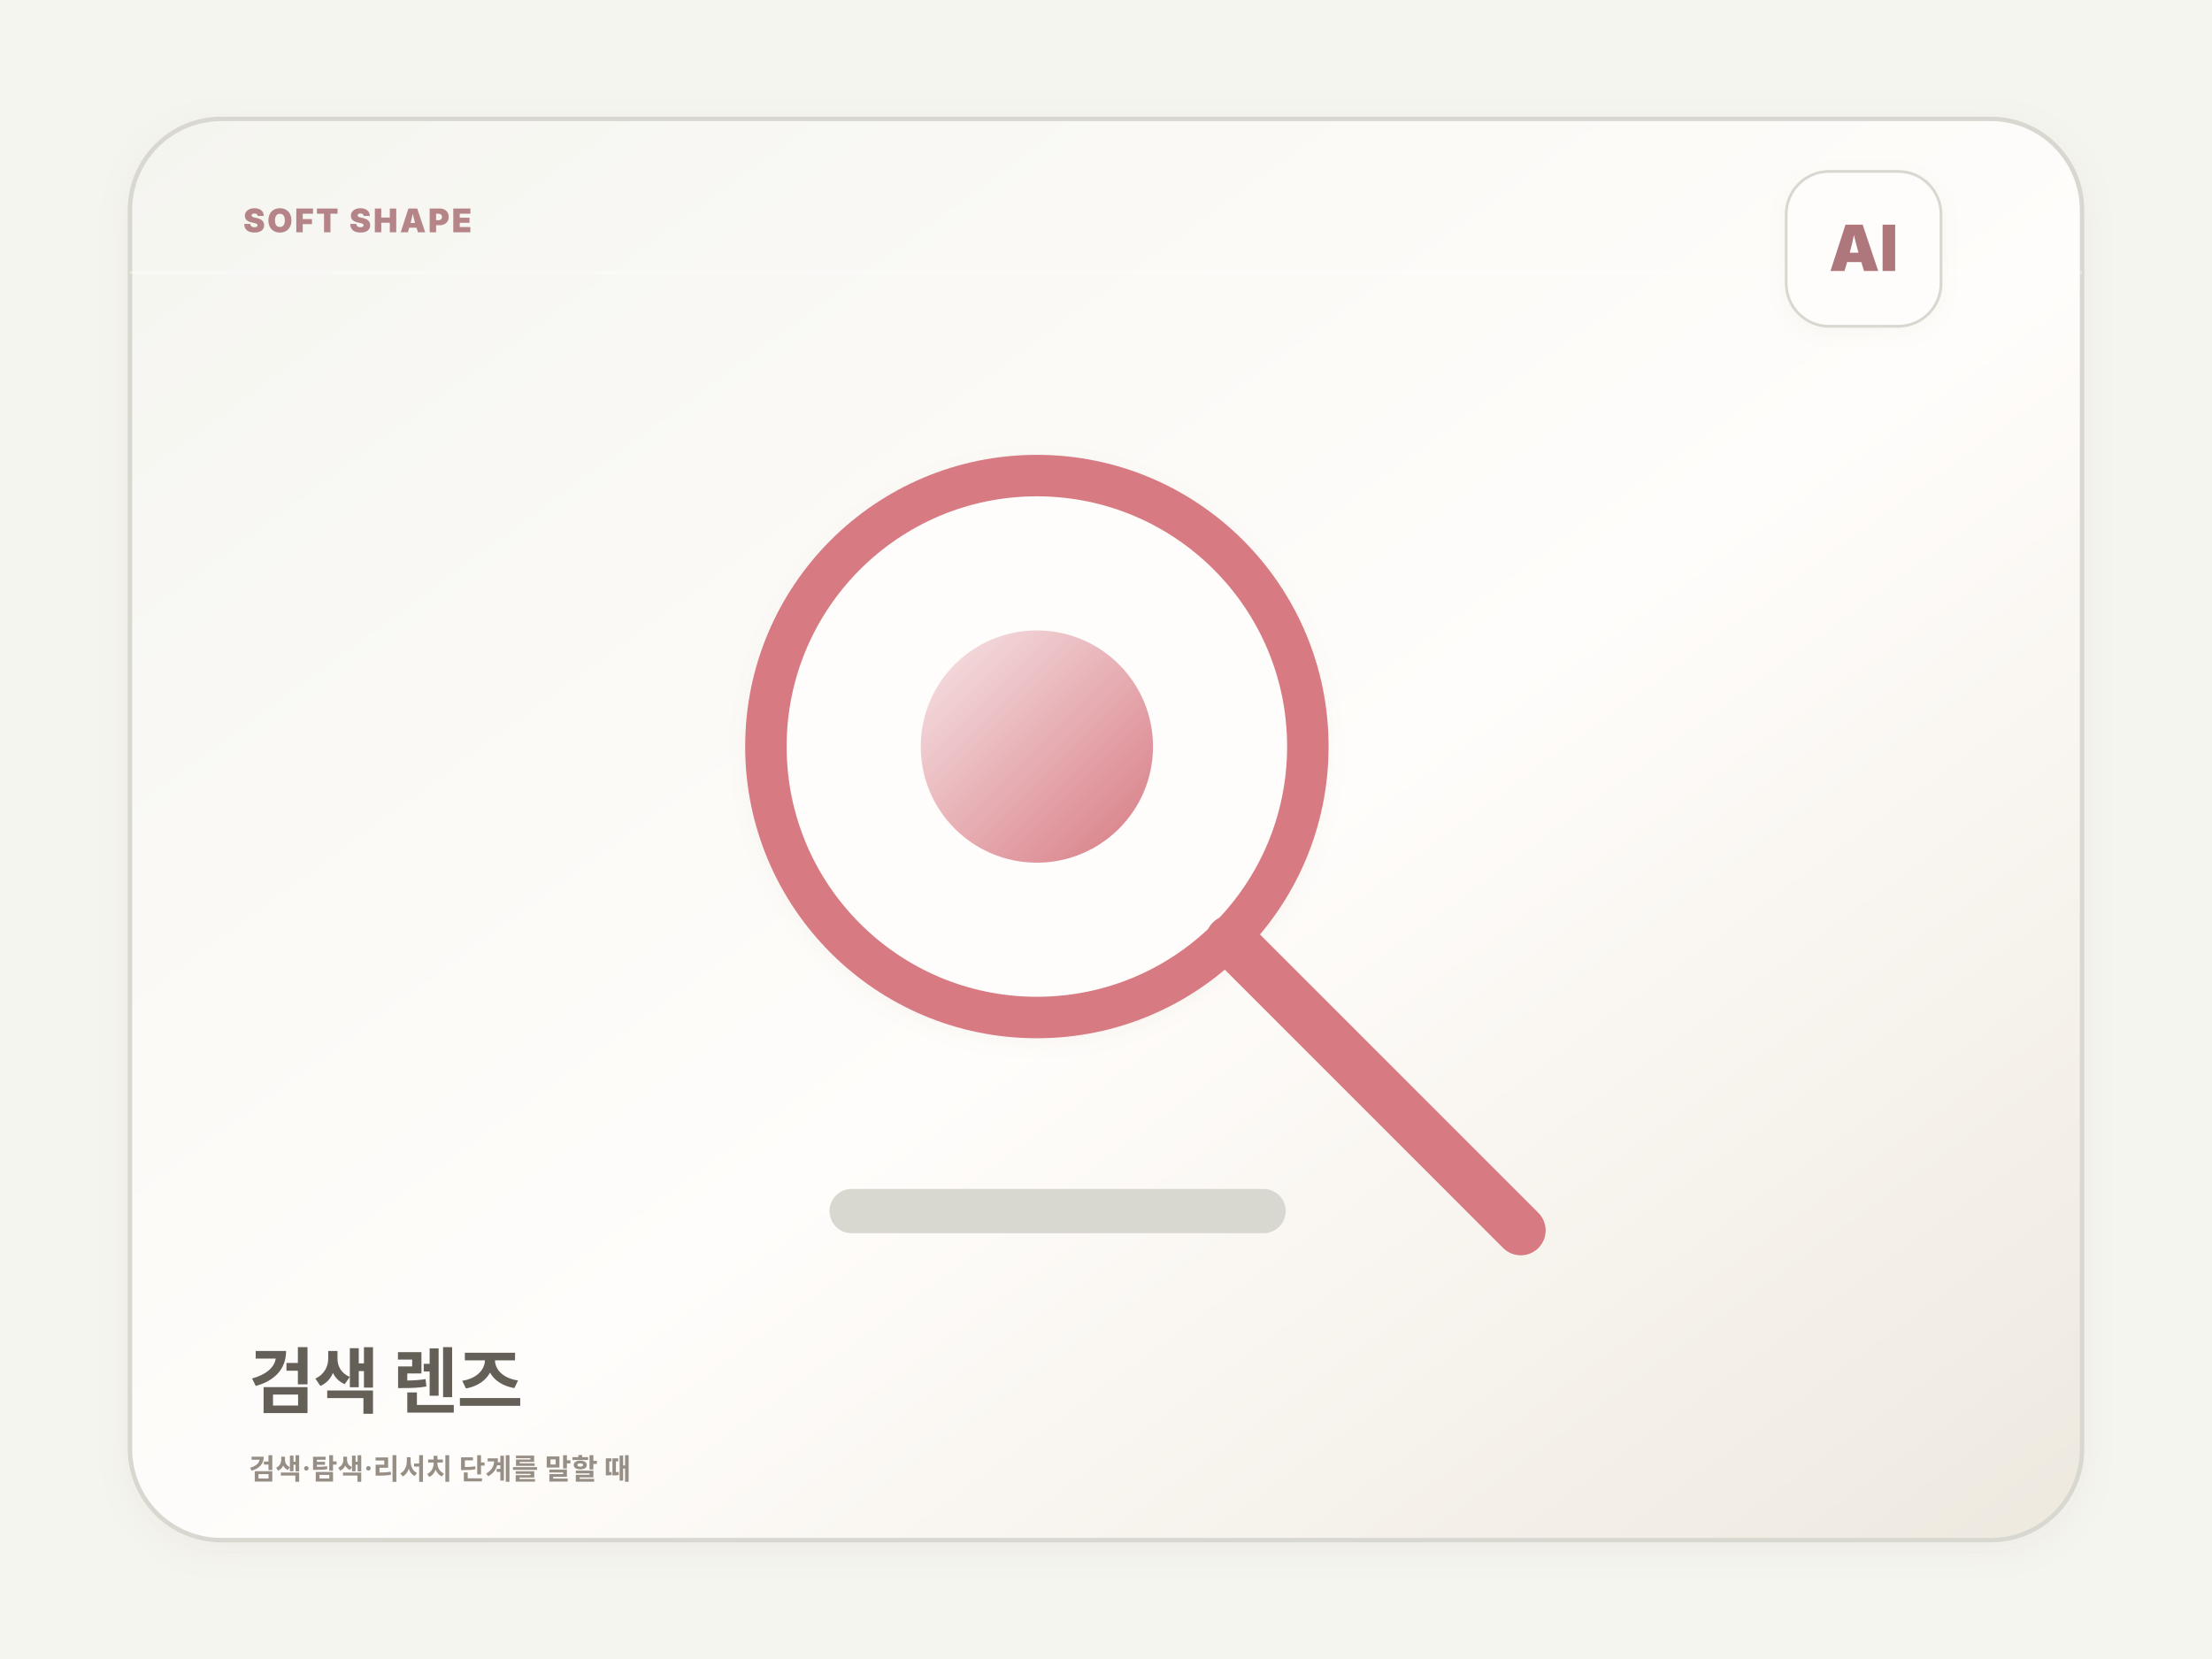
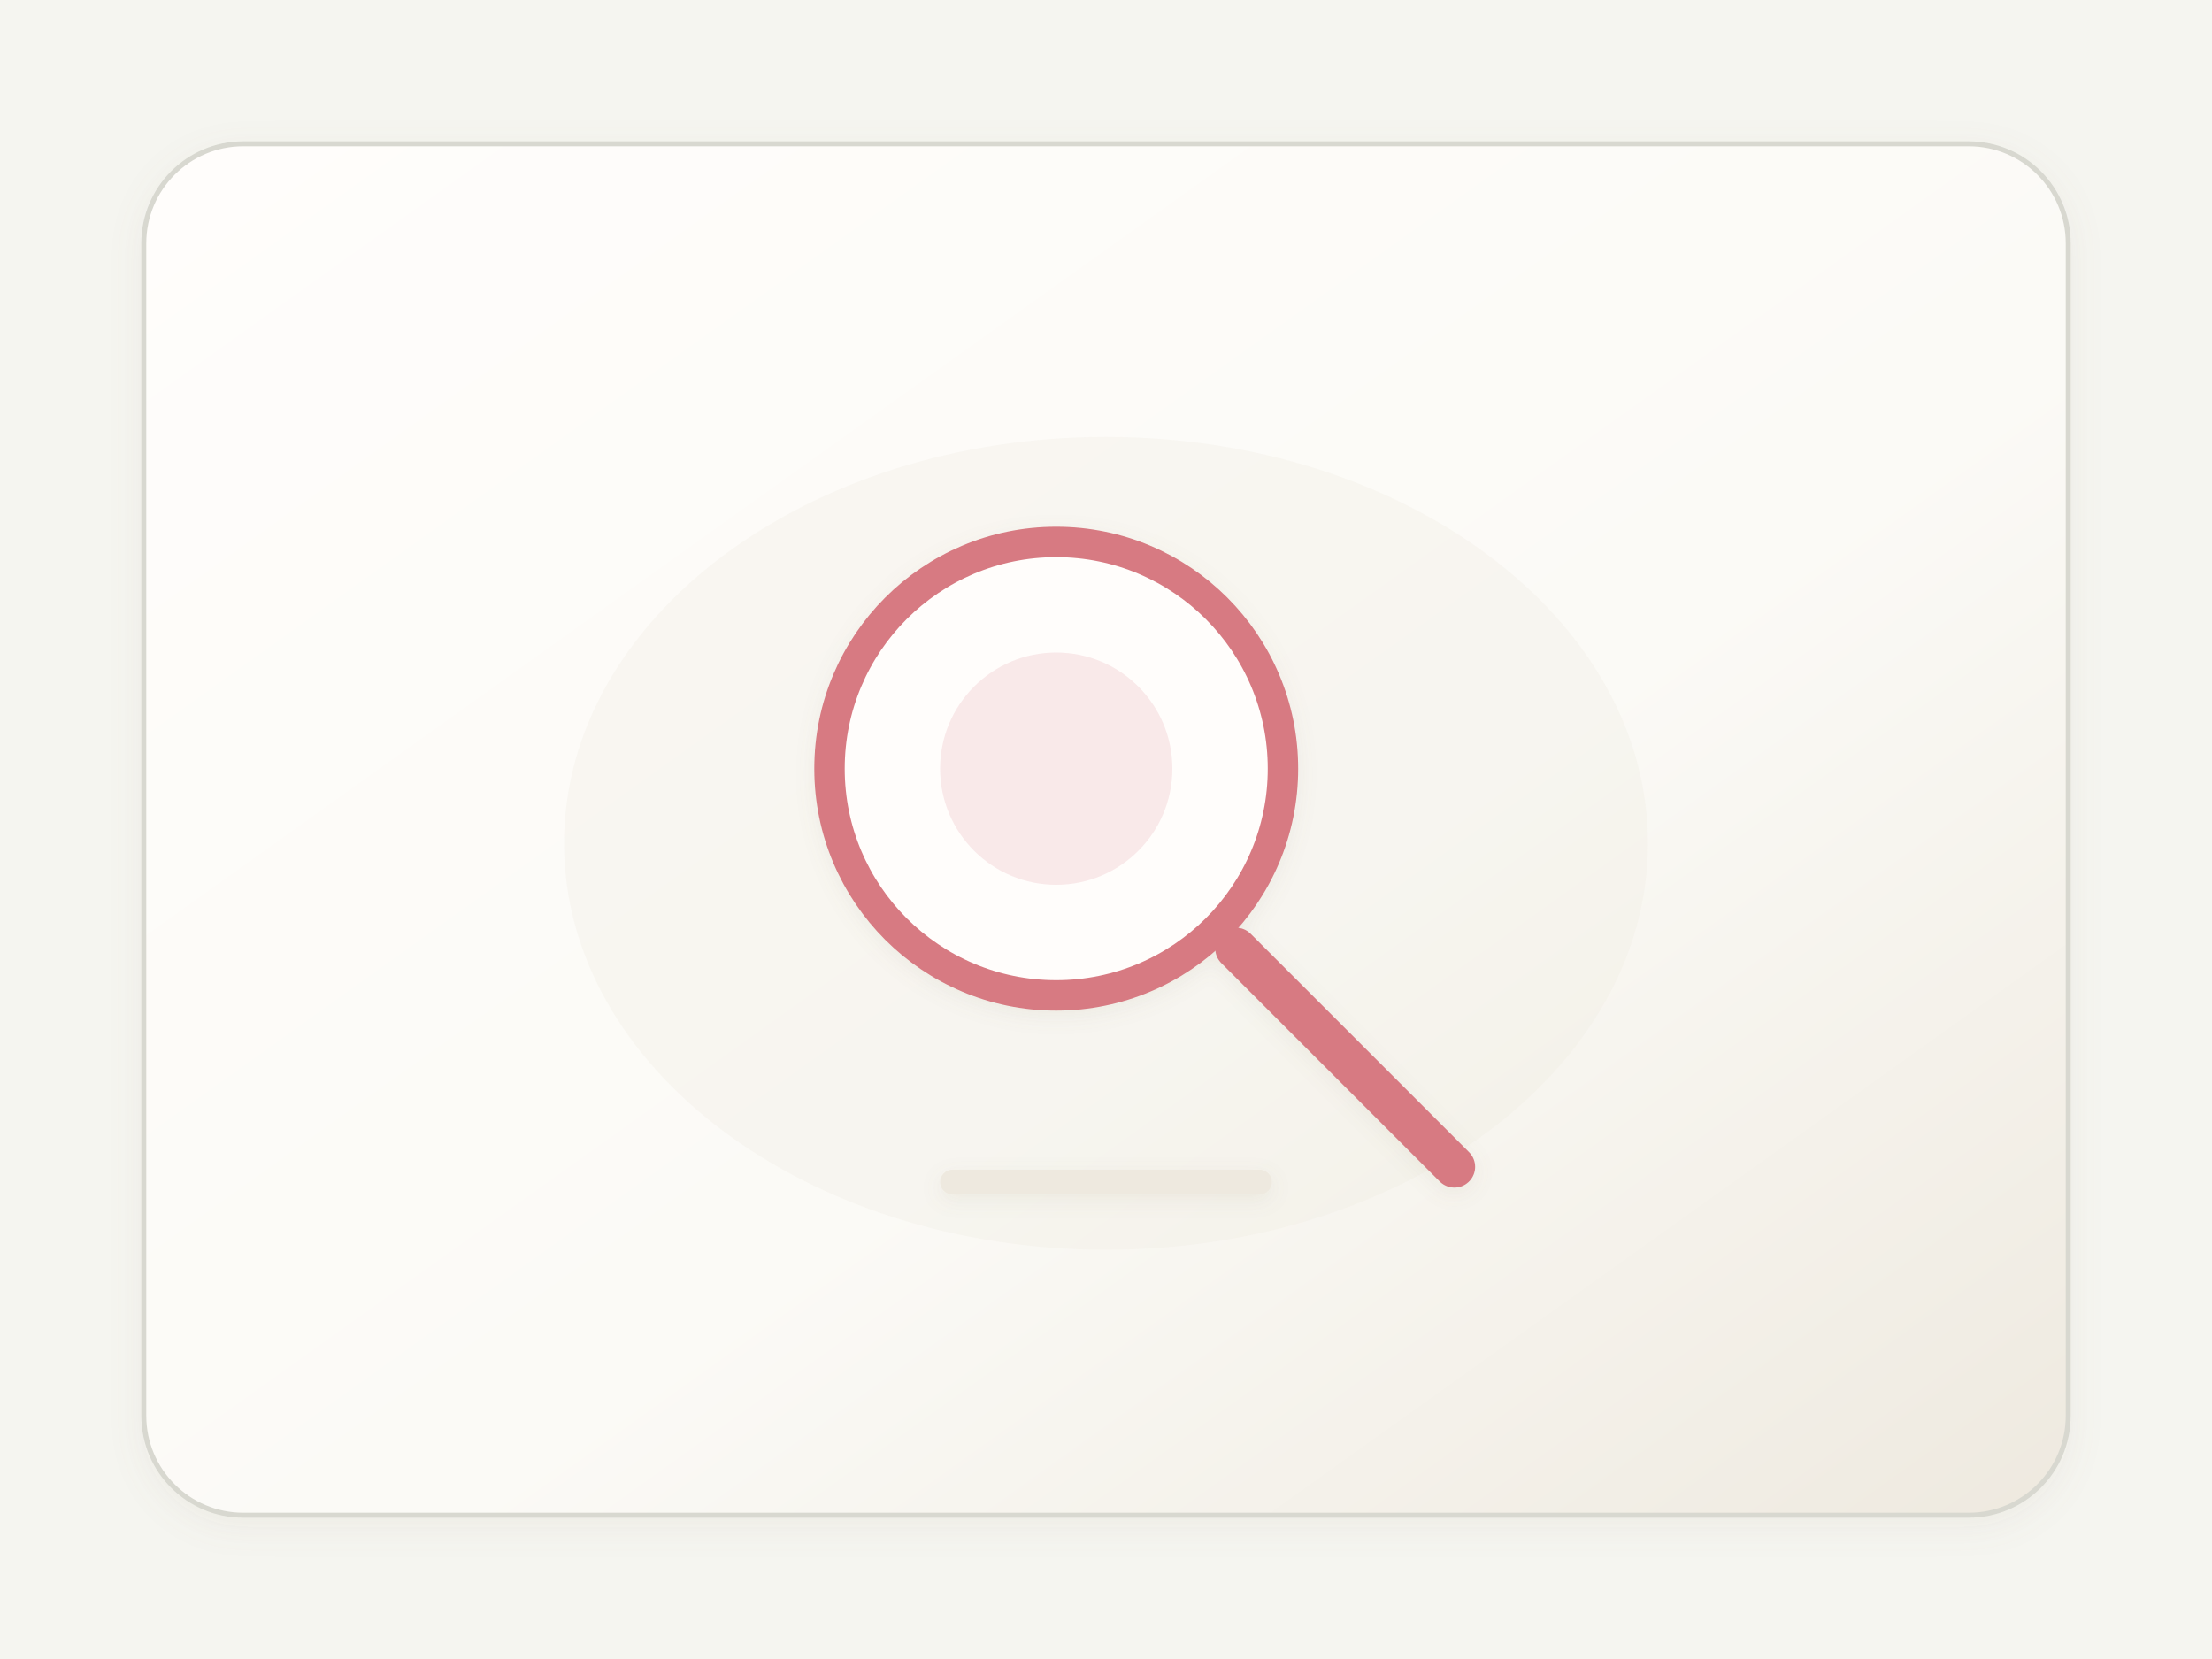
- <svg xmlns="http://www.w3.org/2000/svg" data-theme="final_20260604-soft-editorial" width="8000" height="6000" viewBox="0 0 8000 6000" role="img" aria-labelledby="title desc">
+ <svg xmlns="http://www.w3.org/2000/svg" data-theme="final_20260604-soft-editorial-v2" width="8000" height="6000" viewBox="0 0 8000 6000" role="img" aria-labelledby="title desc">
  <defs>
-     <linearGradient id="bg" x1="0" y1="0" x2="1" y2="1">
-       <stop offset="0" stop-color="#f5f5f0" />
-       <stop offset=".55" stop-color="#fffdfb" />
+     <linearGradient id="paper" x1="0" y1="0" x2="1" y2="1">
+       <stop offset="0" stop-color="#fffdfb" />
+       <stop offset=".58" stop-color="#fbfaf6" />
      <stop offset="1" stop-color="#eee9df" />
    </linearGradient>
-     <linearGradient id="orangeSoft" x1="0" y1="0" x2="1" y2="1">
-       <stop stop-color="#f2d4d7" />
+     <linearGradient id="rose" x1="0" y1="0" x2="1" y2="1">
+       <stop stop-color="#f1ccd0" />
      <stop offset="1" stop-color="#d77a82" />
    </linearGradient>
-     <linearGradient id="purpleSoft" x1="0" y1="0" x2="1" y2="1">
-       <stop stop-color="#f7e6e8" />
-       <stop offset="1" stop-color="#d77a82" />
-     </linearGradient>
-     <linearGradient id="mintSoft" x1="0" y1="0" x2="1" y2="1">
-       <stop stop-color="#f3f8f4" />
+     <linearGradient id="sage" x1="0" y1="0" x2="1" y2="1">
+       <stop stop-color="#dce9df" />
      <stop offset="1" stop-color="#6f967f" />
    </linearGradient>
-     <filter id="shadow" x="-20%" y="-20%" width="140%" height="150%">
-       <feDropShadow dx="0" dy="32" stdDeviation="54" flood-color="#a0917e" flood-opacity=".10" />
+     <linearGradient id="gold" x1="0" y1="0" x2="1" y2="1">
+       <stop stop-color="#f3e4c2" />
+       <stop offset="1" stop-color="#d7a655" />
+     </linearGradient>
+     <filter id="cardShadow" x="-20%" y="-20%" width="140%" height="150%">
+       <feDropShadow dx="0" dy="34" stdDeviation="58" flood-color="#a0917e" flood-opacity=".10" />
    </filter>
-     <filter id="soft" x="-20%" y="-20%" width="140%" height="140%">
-       <feDropShadow dx="0" dy="18" stdDeviation="30" flood-color="#a0917e" flood-opacity=".07" />
+     <filter id="softShadow" x="-25%" y="-25%" width="150%" height="150%">
+       <feDropShadow dx="0" dy="22" stdDeviation="34" flood-color="#a0917e" flood-opacity=".11" />
    </filter>
-     <style>.k{font:850 118px -apple-system,BlinkMacSystemFont,'Pretendard','Segoe UI',sans-serif;fill:#9b5960;letter-spacing:8px;opacity:.72}.t{font:850 260px -apple-system,BlinkMacSystemFont,'Pretendard','Apple SD Gothic Neo','Segoe UI',sans-serif;fill:#4b463e;letter-spacing:-6px;opacity:.86}.s{font:600 104px -apple-system,BlinkMacSystemFont,'Pretendard','Segoe UI',sans-serif;fill:#7a7065;opacity:.78}</style>
+     <style>
+     .stroke{fill:none;stroke:#6a6258;stroke-width:84;stroke-linecap:round;stroke-linejoin:round;opacity:.48}
+     .thin{fill:none;stroke:#6a6258;stroke-width:52;stroke-linecap:round;stroke-linejoin:round;opacity:.32}
+     .rose{fill:#d77a82}.rose-soft{fill:#f1ccd0}.sage{fill:#6f967f}.sage-soft{fill:#dce9df}.gold{fill:#d7a655}.gold-soft{fill:#f3e4c2}
+     .paper{fill:#fffdfb}.line{stroke:#d8d8d0}.motif{filter:url(#softShadow)}
+   </style>
  </defs>
  <rect width="8000" height="6000" fill="#f5f5f0" />
-   <rect x="470" y="430" width="7060" height="5140" rx="330" fill="url(#bg)" stroke="#d8d8d0" stroke-width="16" filter="url(#shadow)" />
-   <rect x="470" y="980" width="7060" height="10" fill="#fff" opacity=".36" />
-   <text x="880" y="840" class="k">SOFT SHAPE</text>
-   <rect x="6460" y="620" width="560" height="560" rx="155" fill="#fffdfb" stroke="#d8d8d0" stroke-width="10" filter="url(#soft)" />
-   <text x="6740" y="980" text-anchor="middle" font-family="-apple-system,BlinkMacSystemFont,'Pretendard','Apple SD Gothic Neo','Segoe UI',sans-serif" font-size="230" font-weight="850" fill="#9b5960" opacity=".82">AI</text>
-   <g>
-     <circle cx="3750" cy="2700" r="980" fill="#fffdfb" stroke="#d77a82" stroke-width="150" filter="url(#soft)" />
-     <path d="M4450 3400l1050 1050" stroke="#d77a82" stroke-width="180" stroke-linecap="round" />
-     <circle cx="3750" cy="2700" r="420" fill="url(#purpleSoft)" />
-     <rect x="3000" y="4300" width="1650" height="160" rx="80" fill="#d8d8d0" />
+   <rect x="520" y="520" width="6960" height="4960" rx="360" fill="url(#paper)" stroke="#d8d8d0" stroke-width="18" filter="url(#cardShadow)" />
+   <ellipse cx="4000" cy="3050" rx="1960" ry="1470" fill="#eee9df" opacity=".28" />
+   <g class="motif" transform="translate(4000 3000)">
+     <circle cx="-180" cy="-220" r="820" fill="#fffdfb" stroke="#d77a82" stroke-width="110" />
+     <circle cx="-180" cy="-220" r="420" fill="#f1ccd0" opacity=".42" />
+     <path d="M470 430L1260 1220" fill="none" stroke="#d77a82" stroke-width="150" stroke-linecap="round" />
+     <rect x="-600" y="1230" width="1200" height="90" rx="45" fill="#eee9df" />
  </g>
-   <text x="900" y="5090" class="t">검색 렌즈</text>
-   <text x="900" y="5350" class="s">검색·탐색·리서치 단계를 말할 때</text>
</svg>
